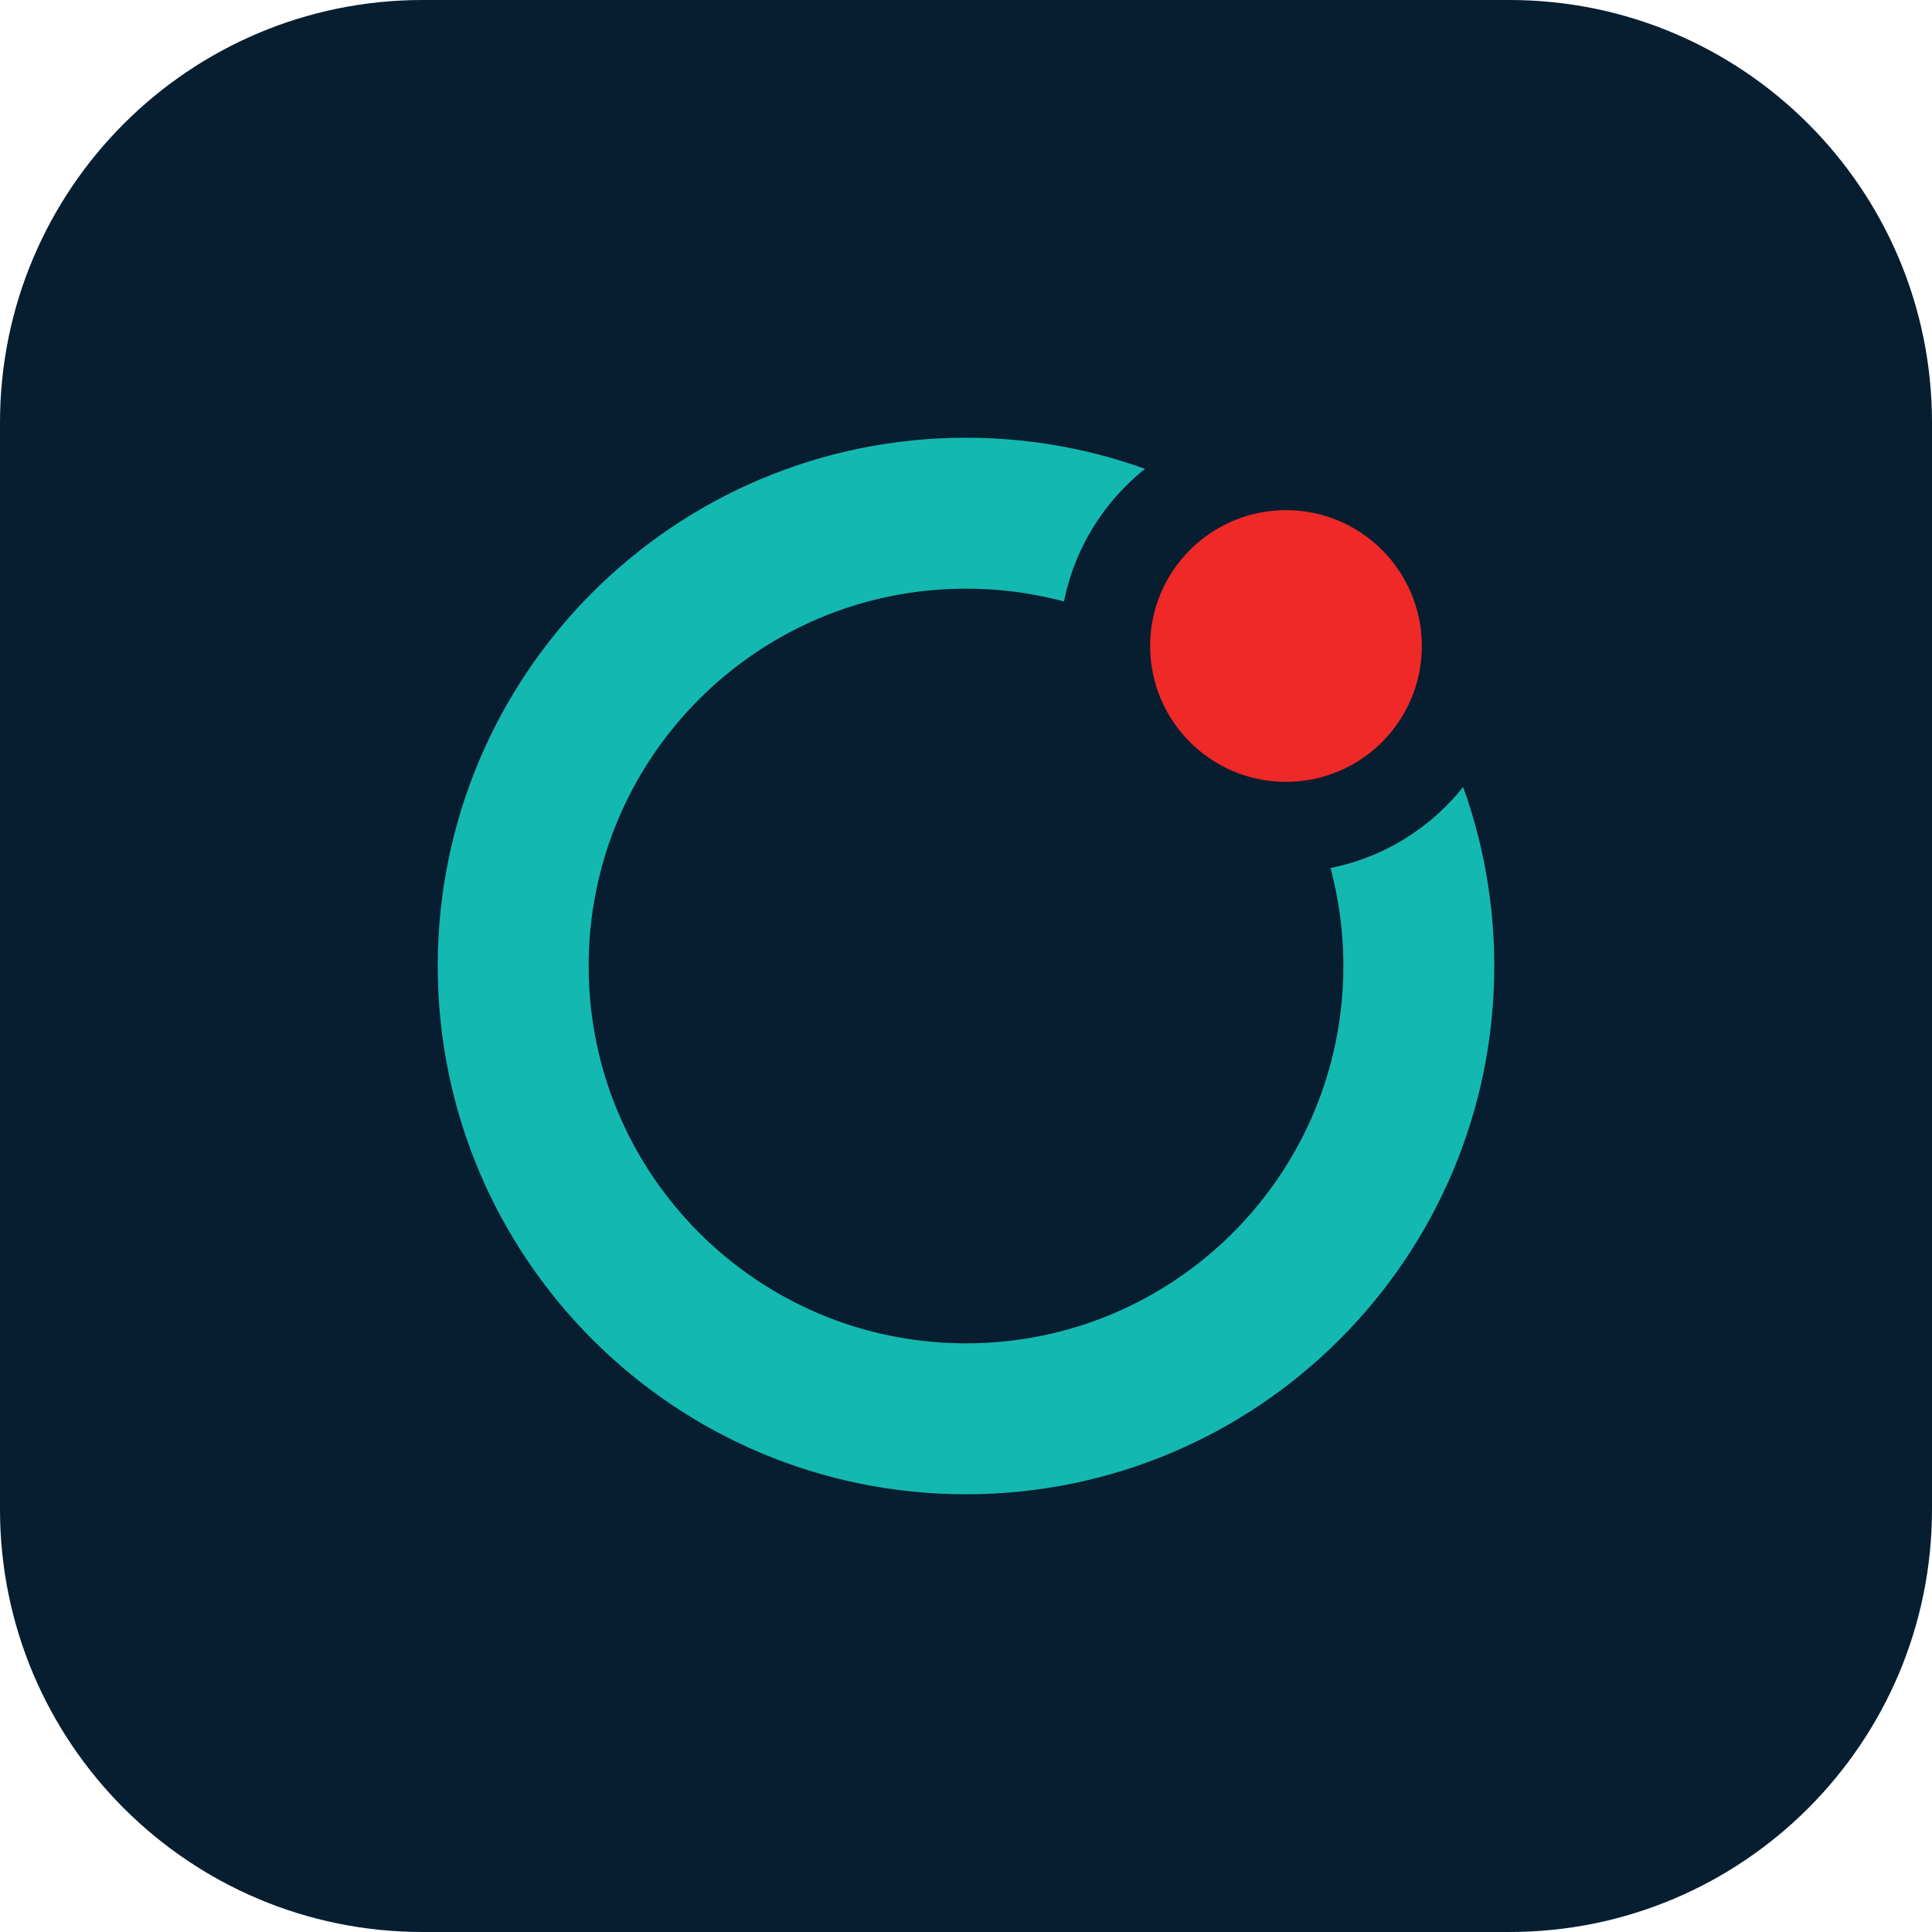
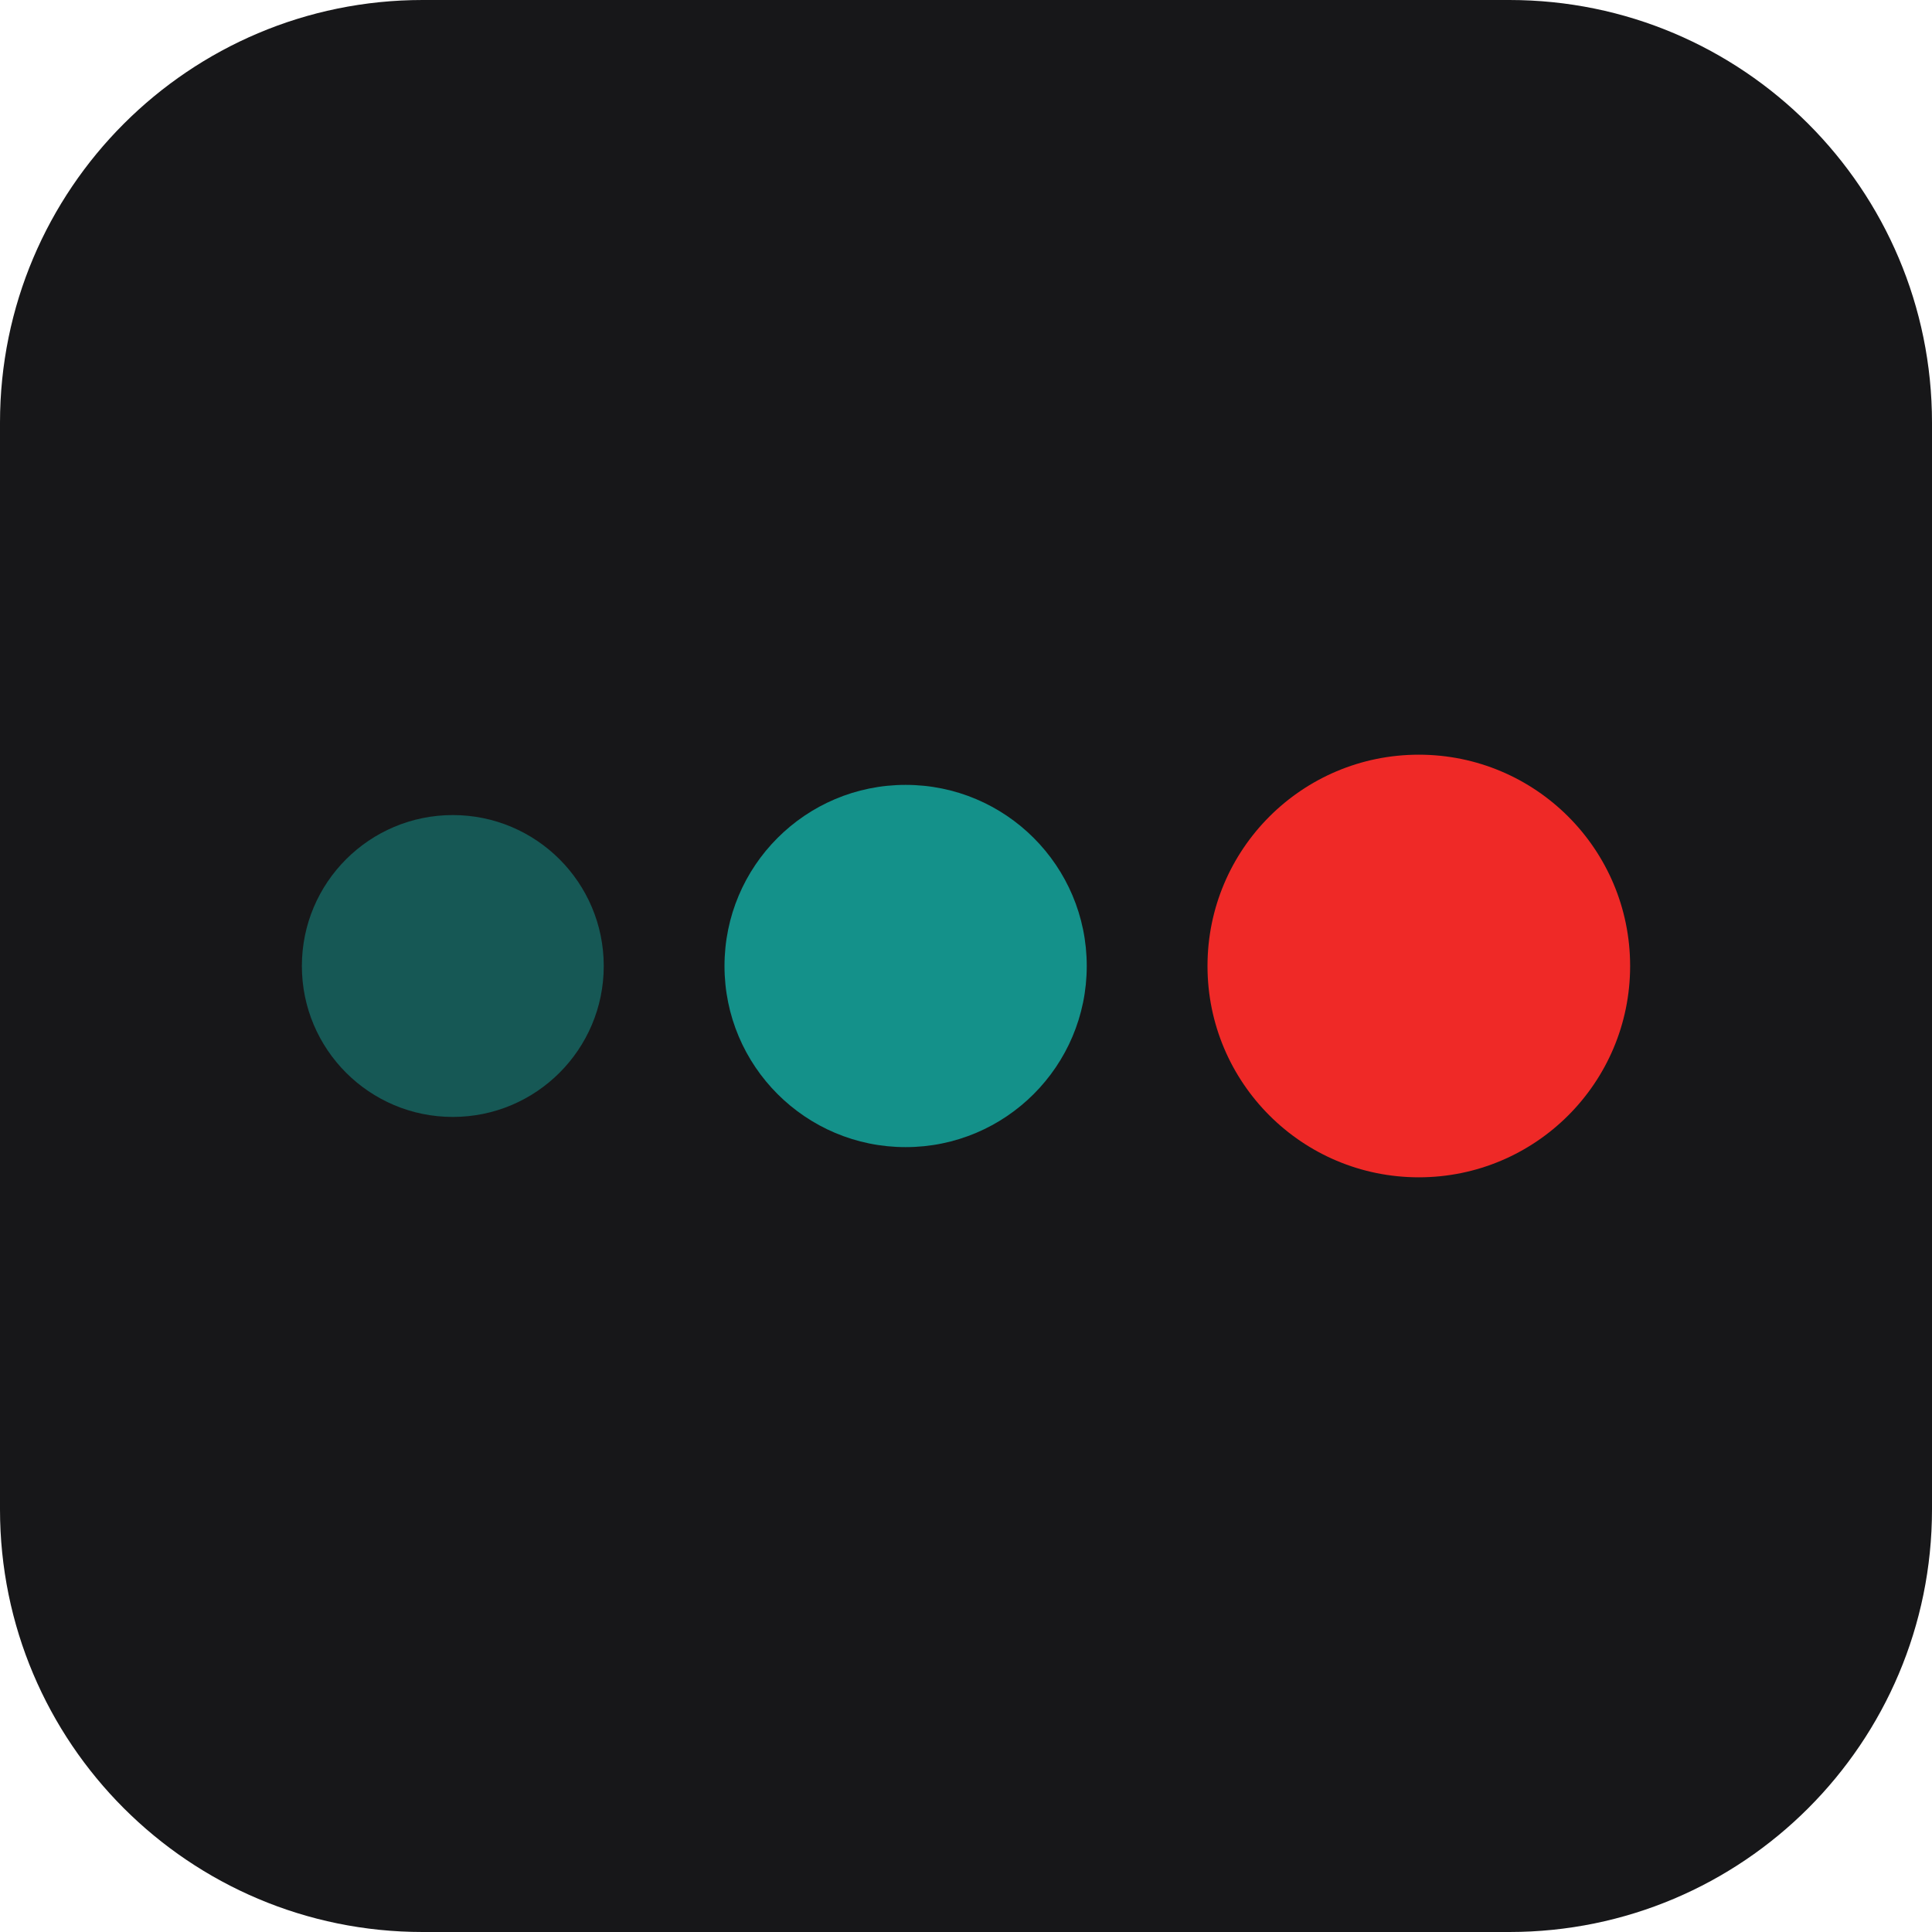
<svg xmlns="http://www.w3.org/2000/svg" viewBox="0 0 64 64">
-   <rect width="64" height="64" rx="14" fill="#071D30" />
-   <circle cx="32" cy="32" r="15" fill="none" stroke="#13B9B0" stroke-width="5" />
-   <circle cx="42.6" cy="21.4" r="6" fill="#EF2927" stroke="#071D30" stroke-width="3" />
+   <rect width="64" height="64" rx="14" fill="#171719" />
+   <circle cx="15" cy="32" r="5" fill="#13B9B0" opacity=".4" />
+   <circle cx="30" cy="32" r="6" fill="#13B9B0" opacity=".75" />
+   <circle cx="47" cy="32" r="7" fill="#EF2927" />
</svg>
